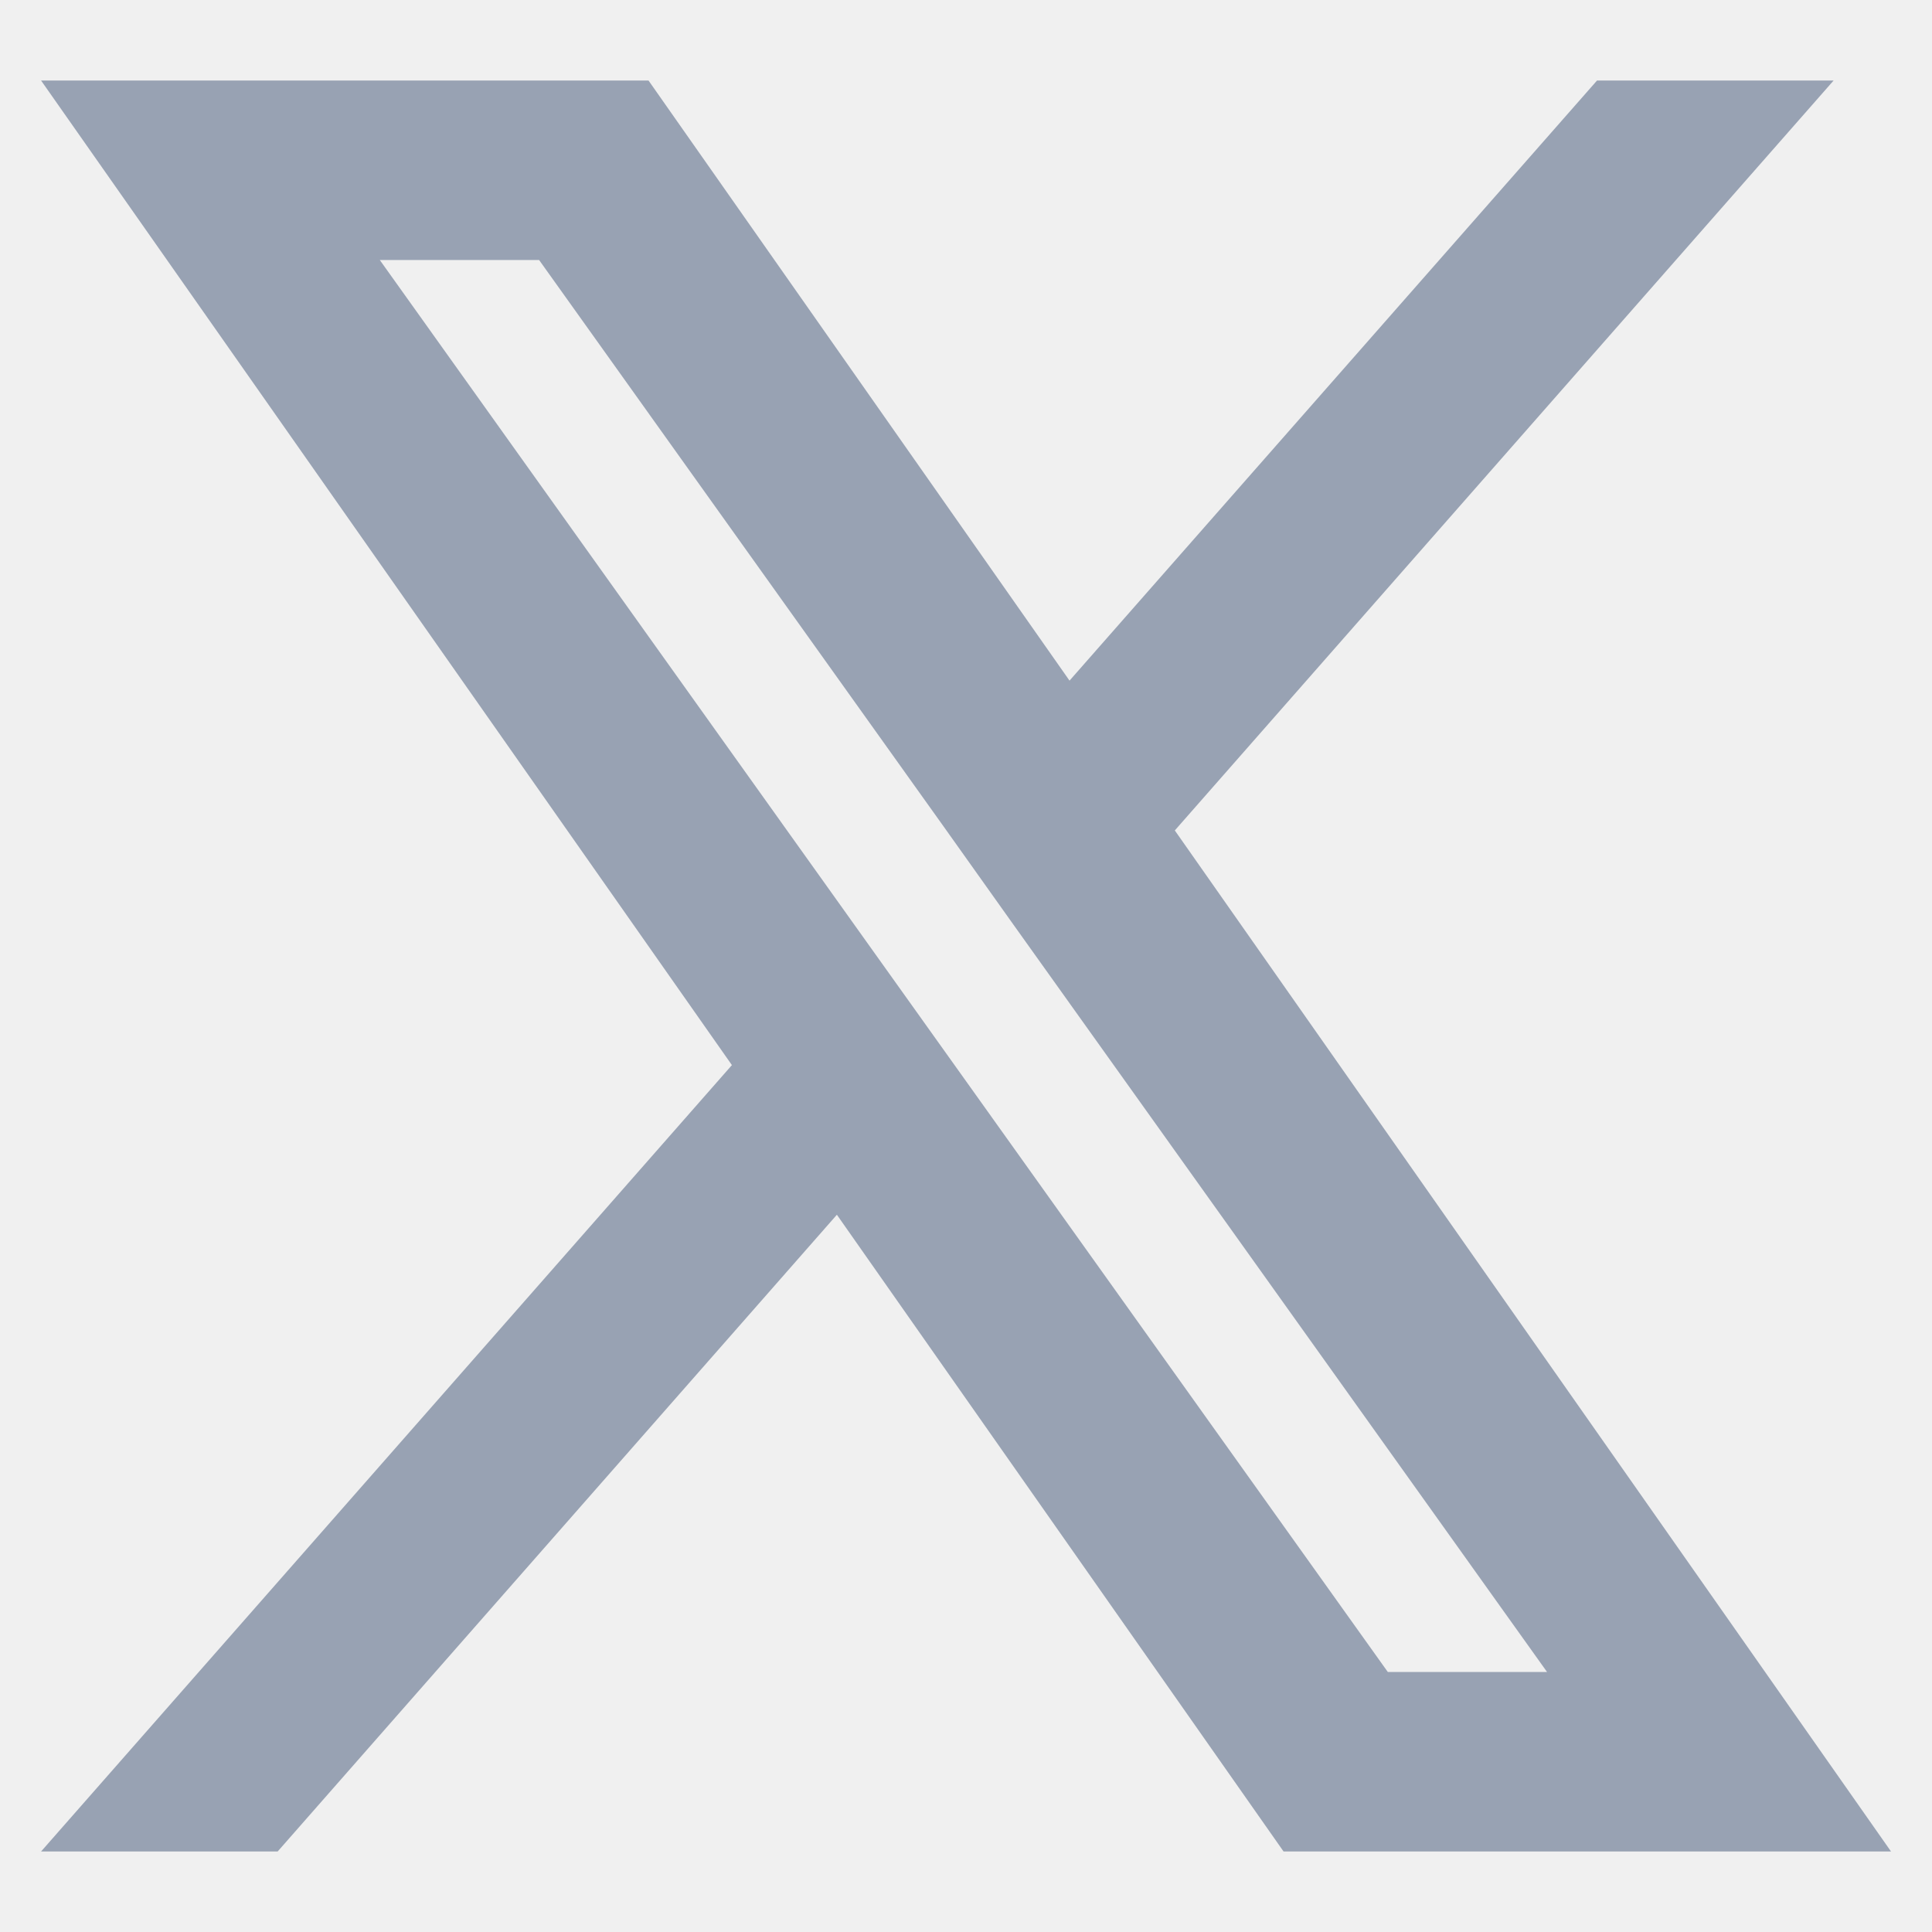
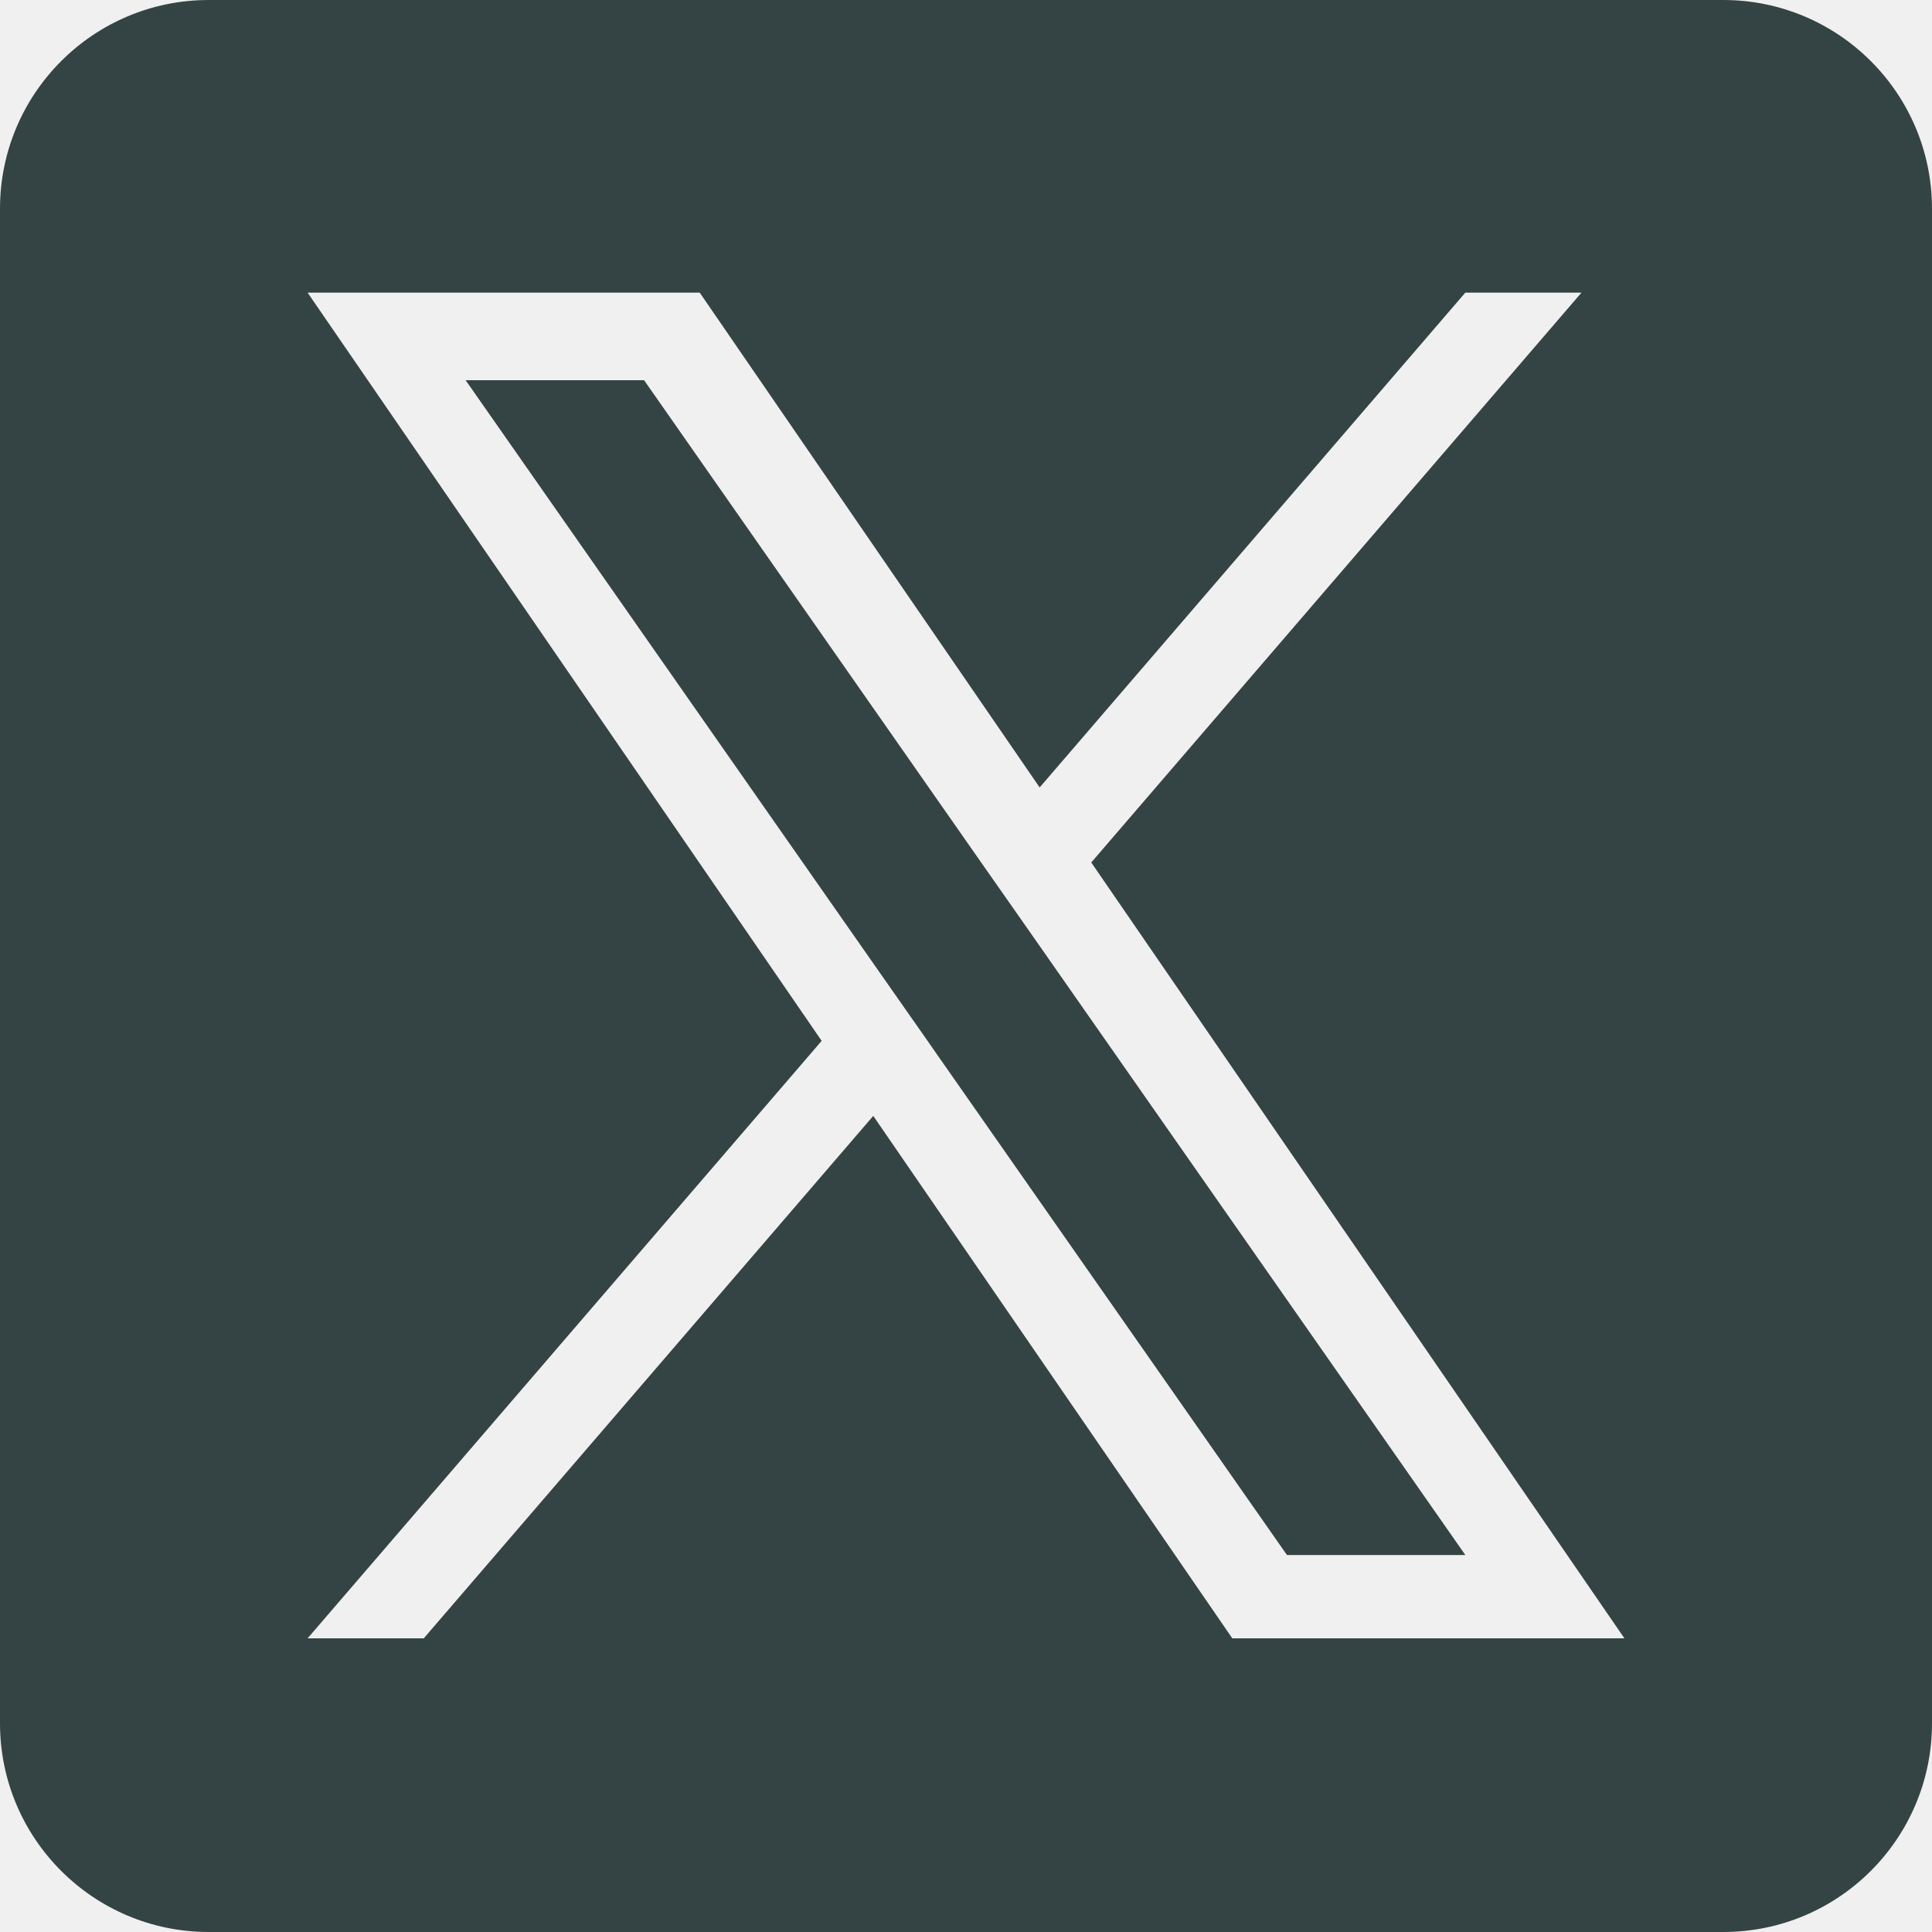
<svg xmlns="http://www.w3.org/2000/svg" width="24" height="24" viewBox="0 0 24 24" fill="none">
-   <path fill-rule="evenodd" clip-rule="evenodd" d="M15.945 23L10.396 15.09L3.449 23H0.51L9.092 13.231L0.51 1H8.056L13.286 8.455L19.839 1H22.778L14.594 10.316L23.491 23H15.945ZM19.218 20.77H17.24L4.718 3.23H6.697L11.712 10.253L12.579 11.472L19.218 20.77Z" fill="#98A2B3" />
+   <g clip-path="url(#clip0_13324_69237)">
+     <path d="M12.803 11.591L18.203 19.317H15.987L11.58 13.013V13.012L10.932 12.087L5.784 4.723H8.001L12.155 10.666L12.803 11.591Z" fill="#344444" />
+     <path d="M21.407 0H2.593C1.161 0 0 1.161 0 2.593V21.407C0 22.839 1.161 24 2.593 24H21.407C22.839 24 24 22.839 24 21.407V2.593C24 1.161 22.839 0 21.407 0ZM15.308 20.352L10.848 13.862L5.264 20.352H3.821L10.207 12.93L3.821 3.635H8.692L12.915 9.782L18.203 3.635H19.646L13.556 10.714H13.556L20.179 20.352H15.308Z" fill="#344444" />
+   </g>
+   <defs>
+     <clipPath id="clip0_13324_69237">
+       <rect width="24" height="24" fill="white" />
+     </clipPath>
+   </defs>
</svg>
